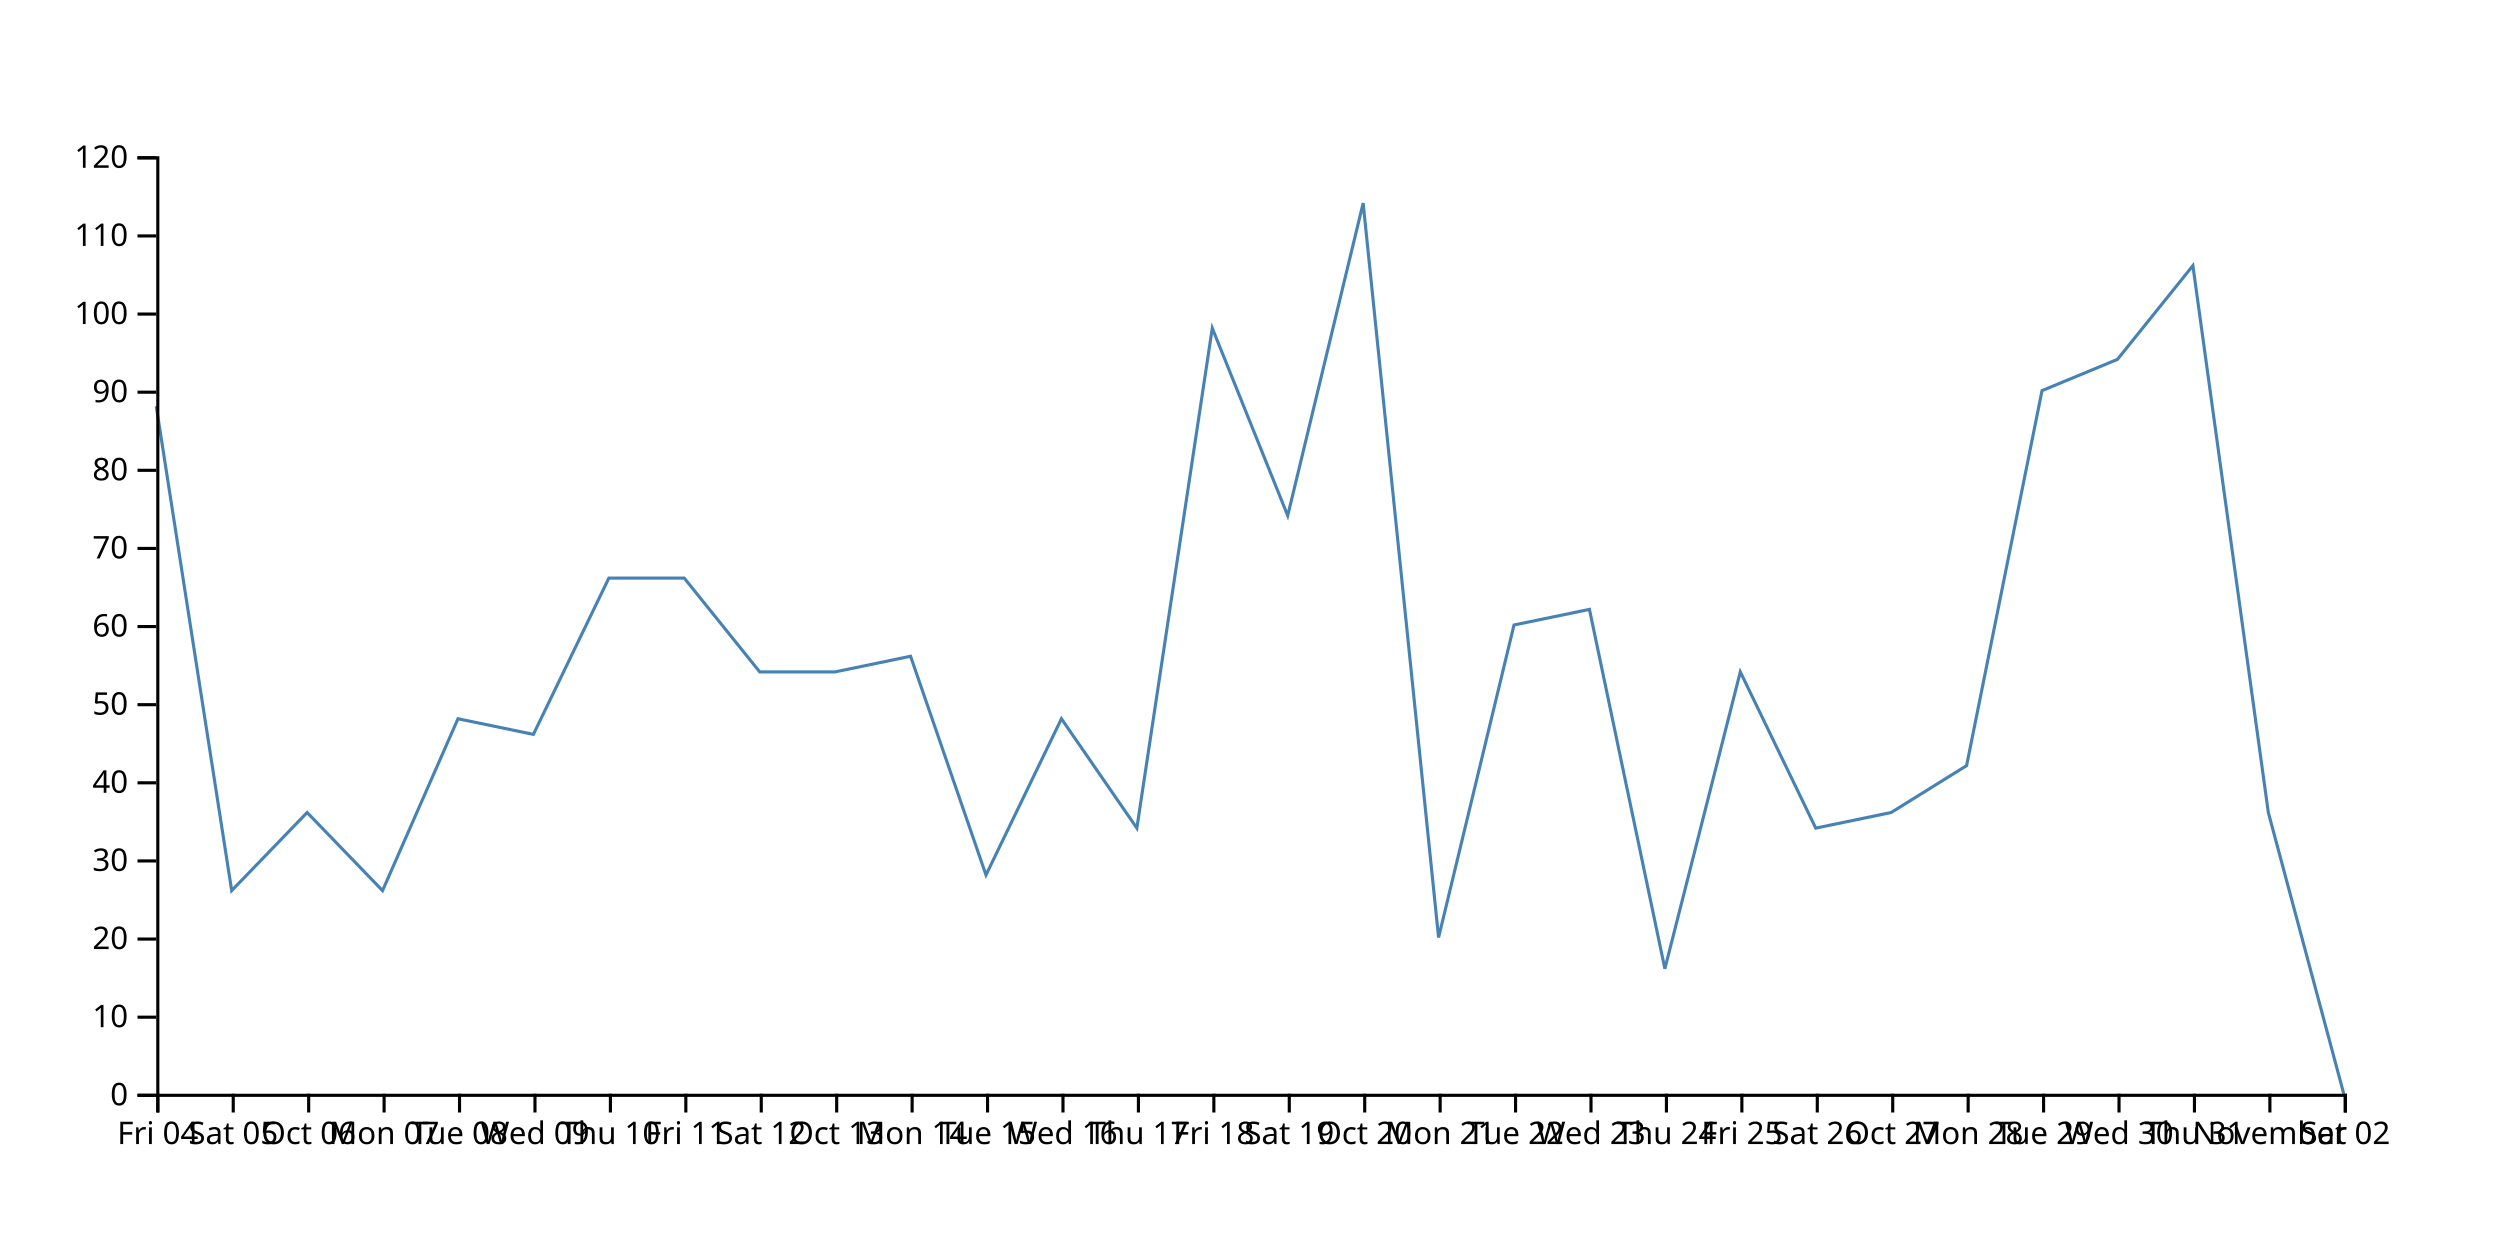
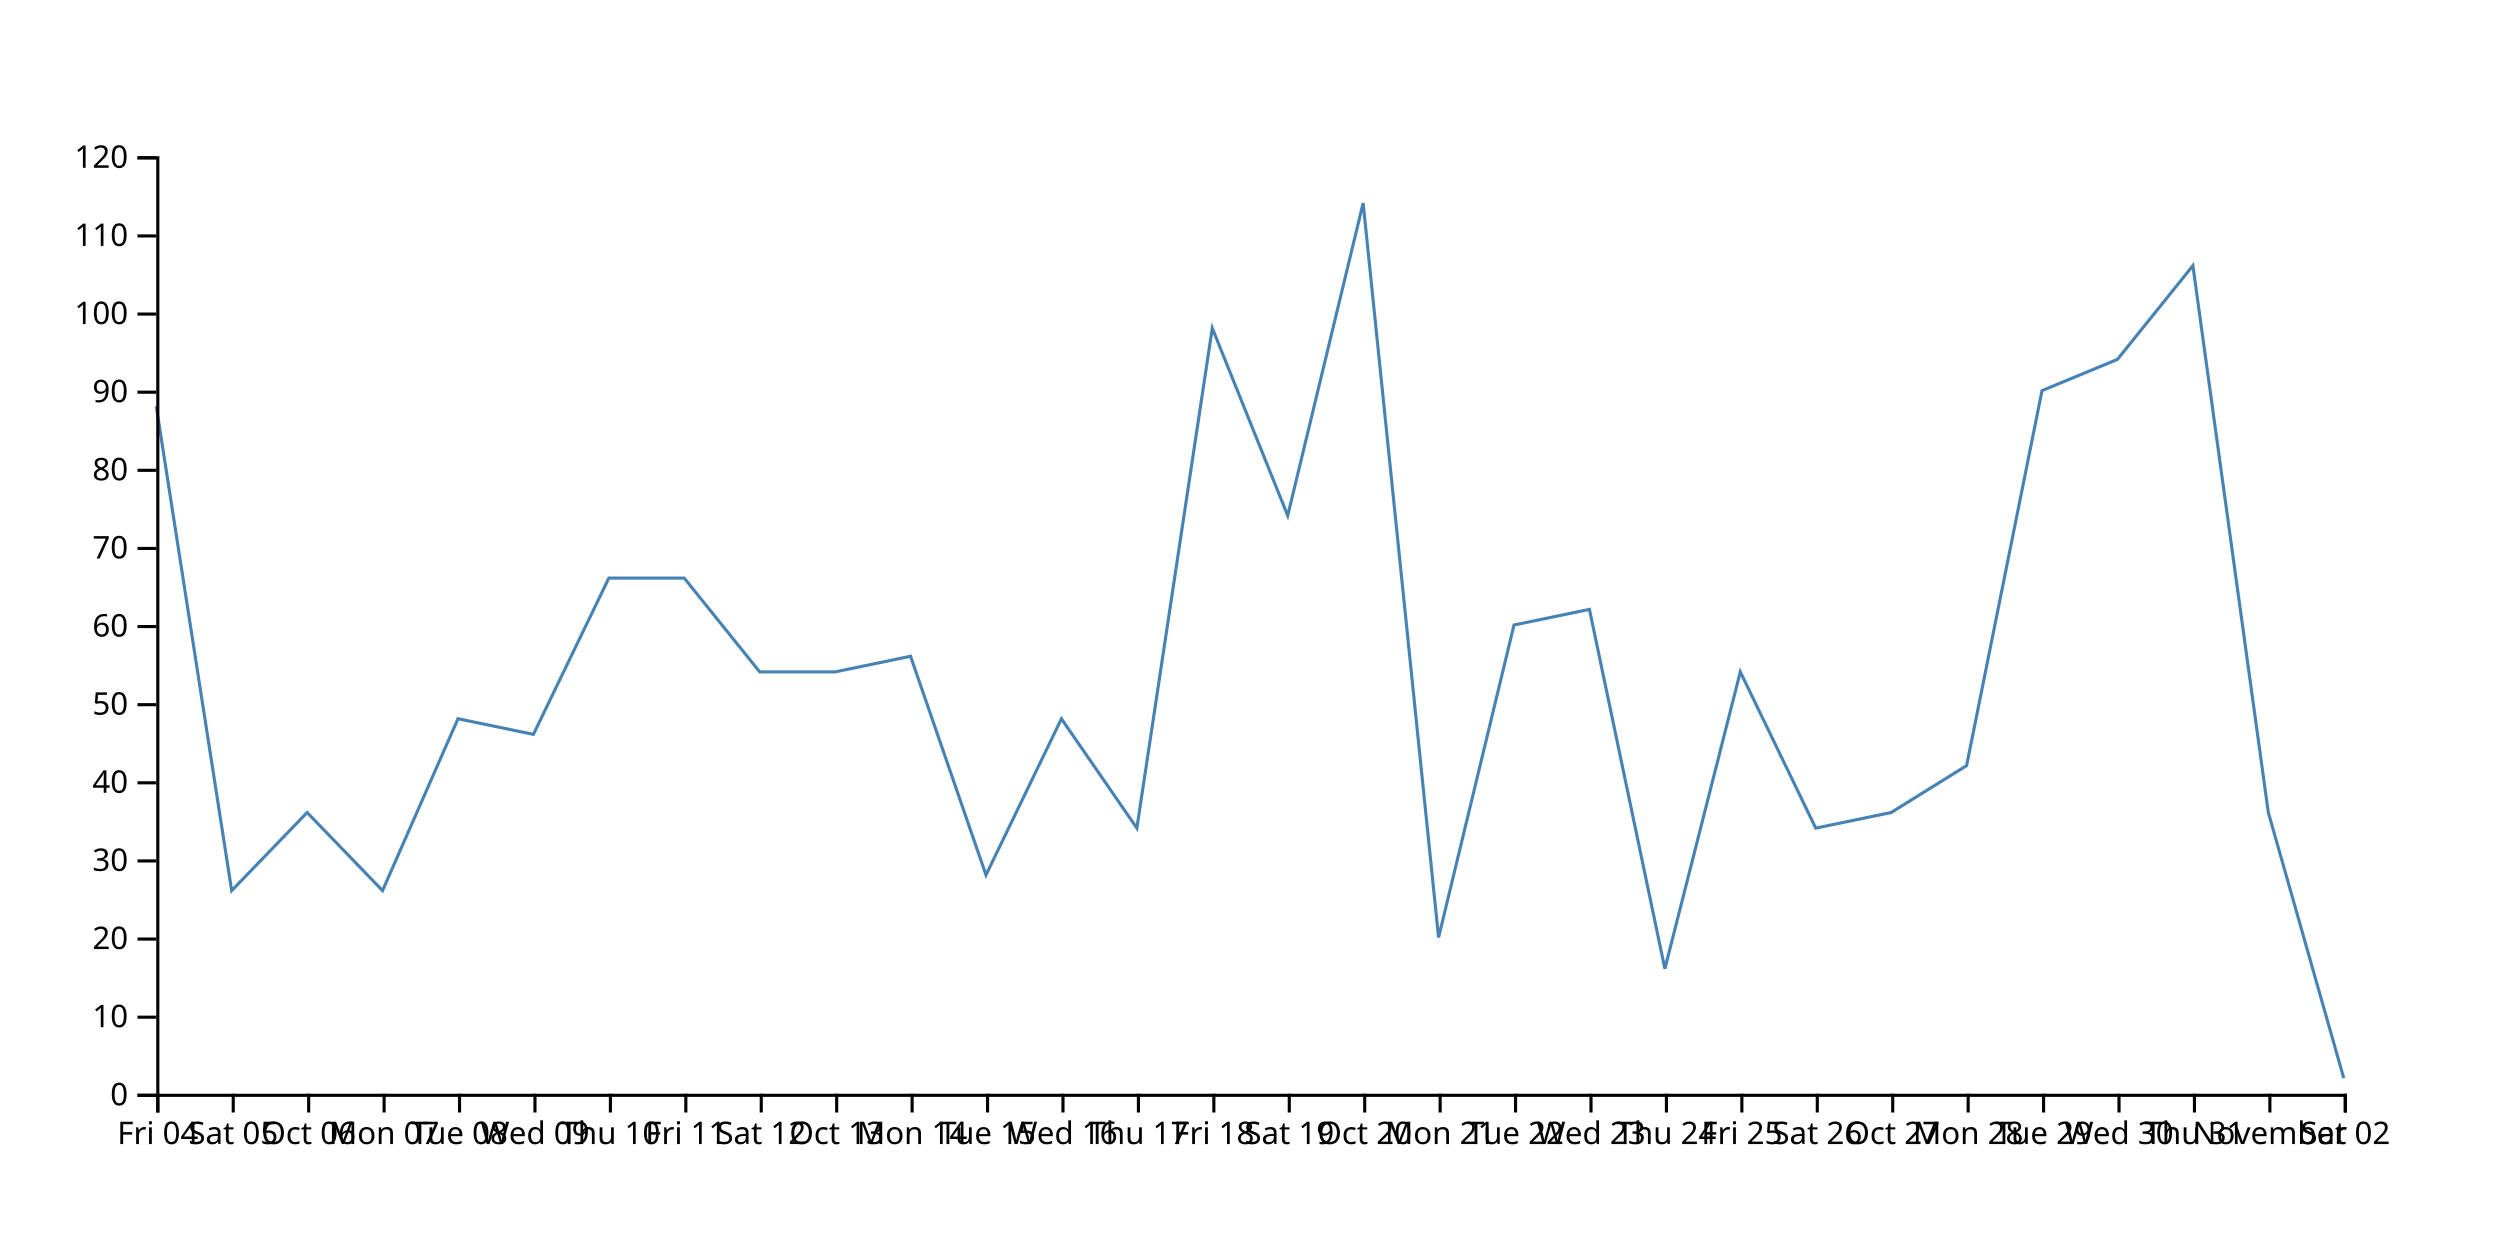
<svg xmlns="http://www.w3.org/2000/svg" width="800" height="400">
-   <path d="M750,350L725.862,260L701.724,85L677.586,115L653.448,125L629.31,245L605.172,260L581.034,265L556.897,215L532.759,310L508.621,195L484.483,200L460.345,300L436.207,65L412.069,165L387.931,105L363.793,265L339.655,230L315.517,280L291.379,210L267.241,215L243.103,215L218.966,185L194.828,185L170.69,235L146.552,230L122.414,285L98.276,260L74.138,285L50,130" fill="none" stroke="steelblue" />
+   <path d="M750,345L725.862,260L701.724,85L677.586,115L653.448,125L629.31,245L605.172,260L581.034,265L556.897,215L532.759,310L508.621,195L484.483,200L460.345,300L436.207,65L412.069,165L387.931,105L363.793,265L339.655,230L315.517,280L291.379,210L267.241,215L243.103,215L218.966,185L194.828,185L170.69,235L146.552,230L122.414,285L98.276,260L74.138,285L50,130" fill="none" stroke="steelblue" />
  <g transform="translate(0,350)" fill="none" font-size="10" font-family="sans-serif" text-anchor="middle">
    <path class="domain" stroke="currentColor" d="M50.5,6V0.5H750.5V6" />
    <g class="tick" opacity="1" transform="translate(50.5,0)">
      <line stroke="currentColor" y2="6" />
      <text fill="currentColor" y="9" dy="0.71em">Fri 04</text>
    </g>
    <g class="tick" opacity="1" transform="translate(74.63793,0)">
      <line stroke="currentColor" y2="6" />
      <text fill="currentColor" y="9" dy="0.71em">Sat 05</text>
    </g>
    <g class="tick" opacity="1" transform="translate(98.77586,0)">
      <line stroke="currentColor" y2="6" />
      <text fill="currentColor" y="9" dy="0.71em">Oct 06</text>
    </g>
    <g class="tick" opacity="1" transform="translate(122.9138,0)">
      <line stroke="currentColor" y2="6" />
      <text fill="currentColor" y="9" dy="0.71em">Mon 07</text>
    </g>
    <g class="tick" opacity="1" transform="translate(147.0517,0)">
      <line stroke="currentColor" y2="6" />
      <text fill="currentColor" y="9" dy="0.71em">Tue 08</text>
    </g>
    <g class="tick" opacity="1" transform="translate(171.1897,0)">
      <line stroke="currentColor" y2="6" />
      <text fill="currentColor" y="9" dy="0.71em">Wed 09</text>
    </g>
    <g class="tick" opacity="1" transform="translate(195.3276,0)">
      <line stroke="currentColor" y2="6" />
      <text fill="currentColor" y="9" dy="0.71em">Thu 10</text>
    </g>
    <g class="tick" opacity="1" transform="translate(219.4655,0)">
      <line stroke="currentColor" y2="6" />
      <text fill="currentColor" y="9" dy="0.71em">Fri 11</text>
    </g>
    <g class="tick" opacity="1" transform="translate(243.6034,0)">
      <line stroke="currentColor" y2="6" />
      <text fill="currentColor" y="9" dy="0.71em">Sat 12</text>
    </g>
    <g class="tick" opacity="1" transform="translate(267.7414,0)">
      <line stroke="currentColor" y2="6" />
      <text fill="currentColor" y="9" dy="0.71em">Oct 13</text>
    </g>
    <g class="tick" opacity="1" transform="translate(291.8793,0)">
      <line stroke="currentColor" y2="6" />
      <text fill="currentColor" y="9" dy="0.71em">Mon 14</text>
    </g>
    <g class="tick" opacity="1" transform="translate(316.0172,0)">
      <line stroke="currentColor" y2="6" />
      <text fill="currentColor" y="9" dy="0.71em">Tue 15</text>
    </g>
    <g class="tick" opacity="1" transform="translate(340.1552,0)">
      <line stroke="currentColor" y2="6" />
      <text fill="currentColor" y="9" dy="0.71em">Wed 16</text>
    </g>
    <g class="tick" opacity="1" transform="translate(364.2931,0)">
      <line stroke="currentColor" y2="6" />
      <text fill="currentColor" y="9" dy="0.71em">Thu 17</text>
    </g>
    <g class="tick" opacity="1" transform="translate(388.431,0)">
      <line stroke="currentColor" y2="6" />
      <text fill="currentColor" y="9" dy="0.71em">Fri 18</text>
    </g>
    <g class="tick" opacity="1" transform="translate(412.569,0)">
      <line stroke="currentColor" y2="6" />
      <text fill="currentColor" y="9" dy="0.71em">Sat 19</text>
    </g>
    <g class="tick" opacity="1" transform="translate(436.7069,0)">
      <line stroke="currentColor" y2="6" />
      <text fill="currentColor" y="9" dy="0.71em">Oct 20</text>
    </g>
    <g class="tick" opacity="1" transform="translate(460.8448,0)">
      <line stroke="currentColor" y2="6" />
      <text fill="currentColor" y="9" dy="0.71em">Mon 21</text>
    </g>
    <g class="tick" opacity="1" transform="translate(484.9828,0)">
      <line stroke="currentColor" y2="6" />
      <text fill="currentColor" y="9" dy="0.71em">Tue 22</text>
    </g>
    <g class="tick" opacity="1" transform="translate(509.1207,0)">
      <line stroke="currentColor" y2="6" />
      <text fill="currentColor" y="9" dy="0.71em">Wed 23</text>
    </g>
    <g class="tick" opacity="1" transform="translate(533.2586,0)">
      <line stroke="currentColor" y2="6" />
      <text fill="currentColor" y="9" dy="0.71em">Thu 24</text>
    </g>
    <g class="tick" opacity="1" transform="translate(557.3966,0)">
      <line stroke="currentColor" y2="6" />
      <text fill="currentColor" y="9" dy="0.71em">Fri 25</text>
    </g>
    <g class="tick" opacity="1" transform="translate(581.5345,0)">
      <line stroke="currentColor" y2="6" />
      <text fill="currentColor" y="9" dy="0.71em">Sat 26</text>
    </g>
    <g class="tick" opacity="1" transform="translate(605.6724,0)">
      <line stroke="currentColor" y2="6" />
      <text fill="currentColor" y="9" dy="0.71em">Oct 27</text>
    </g>
    <g class="tick" opacity="1" transform="translate(629.8103,0)">
      <line stroke="currentColor" y2="6" />
      <text fill="currentColor" y="9" dy="0.71em">Mon 28</text>
    </g>
    <g class="tick" opacity="1" transform="translate(653.9483,0)">
      <line stroke="currentColor" y2="6" />
      <text fill="currentColor" y="9" dy="0.71em">Tue 29</text>
    </g>
    <g class="tick" opacity="1" transform="translate(678.0862,0)">
      <line stroke="currentColor" y2="6" />
      <text fill="currentColor" y="9" dy="0.71em">Wed 30</text>
    </g>
    <g class="tick" opacity="1" transform="translate(702.2241,0)">
      <line stroke="currentColor" y2="6" />
      <text fill="currentColor" y="9" dy="0.71em">Thu 31</text>
    </g>
    <g class="tick" opacity="1" transform="translate(726.3621,0)">
      <line stroke="currentColor" y2="6" />
      <text fill="currentColor" y="9" dy="0.71em">November</text>
    </g>
    <g class="tick" opacity="1" transform="translate(750.5,0)">
      <line stroke="currentColor" y2="6" />
      <text fill="currentColor" y="9" dy="0.71em">Sat 02</text>
    </g>
  </g>
  <g transform="translate(50,0)" fill="none" font-size="10" font-family="sans-serif" text-anchor="end">
    <path class="domain" stroke="currentColor" d="M-6,350.5H0.5V50.5H-6" />
    <g class="tick" opacity="1" transform="translate(0,350.5)">
      <line stroke="currentColor" x2="-6" />
      <text fill="currentColor" x="-9" dy="0.32em">0</text>
    </g>
    <g class="tick" opacity="1" transform="translate(0,325.5)">
      <line stroke="currentColor" x2="-6" />
      <text fill="currentColor" x="-9" dy="0.32em">10</text>
    </g>
    <g class="tick" opacity="1" transform="translate(0,300.5)">
      <line stroke="currentColor" x2="-6" />
      <text fill="currentColor" x="-9" dy="0.32em">20</text>
    </g>
    <g class="tick" opacity="1" transform="translate(0,275.5)">
      <line stroke="currentColor" x2="-6" />
      <text fill="currentColor" x="-9" dy="0.32em">30</text>
    </g>
    <g class="tick" opacity="1" transform="translate(0,250.5)">
      <line stroke="currentColor" x2="-6" />
      <text fill="currentColor" x="-9" dy="0.32em">40</text>
    </g>
    <g class="tick" opacity="1" transform="translate(0,225.5)">
      <line stroke="currentColor" x2="-6" />
      <text fill="currentColor" x="-9" dy="0.32em">50</text>
    </g>
    <g class="tick" opacity="1" transform="translate(0,200.5)">
      <line stroke="currentColor" x2="-6" />
      <text fill="currentColor" x="-9" dy="0.32em">60</text>
    </g>
    <g class="tick" opacity="1" transform="translate(0,175.5)">
      <line stroke="currentColor" x2="-6" />
      <text fill="currentColor" x="-9" dy="0.32em">70</text>
    </g>
    <g class="tick" opacity="1" transform="translate(0,150.5)">
      <line stroke="currentColor" x2="-6" />
      <text fill="currentColor" x="-9" dy="0.32em">80</text>
    </g>
    <g class="tick" opacity="1" transform="translate(0,125.5)">
      <line stroke="currentColor" x2="-6" />
      <text fill="currentColor" x="-9" dy="0.32em">90</text>
    </g>
    <g class="tick" opacity="1" transform="translate(0,100.5)">
      <line stroke="currentColor" x2="-6" />
      <text fill="currentColor" x="-9" dy="0.32em">100</text>
    </g>
    <g class="tick" opacity="1" transform="translate(0,75.5)">
      <line stroke="currentColor" x2="-6" />
      <text fill="currentColor" x="-9" dy="0.32em">110</text>
    </g>
    <g class="tick" opacity="1" transform="translate(0,50.5)">
      <line stroke="currentColor" x2="-6" />
      <text fill="currentColor" x="-9" dy="0.32em">120</text>
    </g>
  </g>
</svg>
